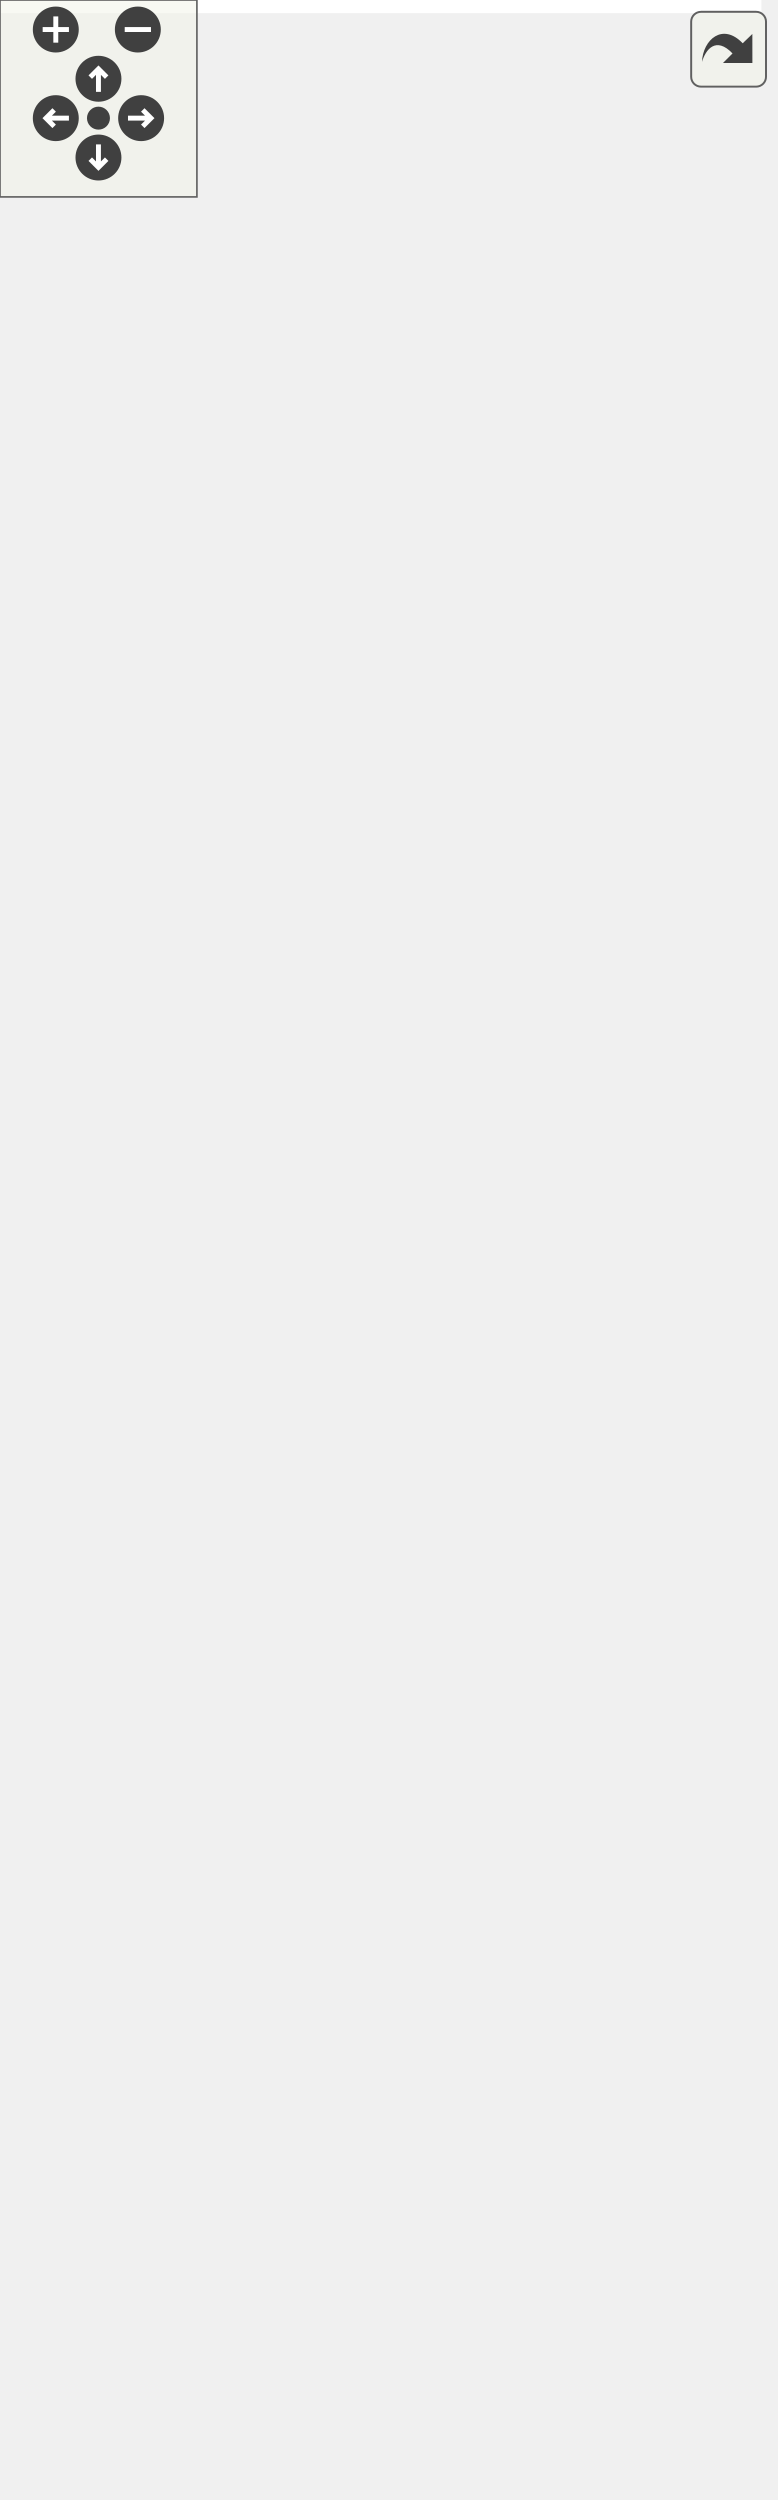
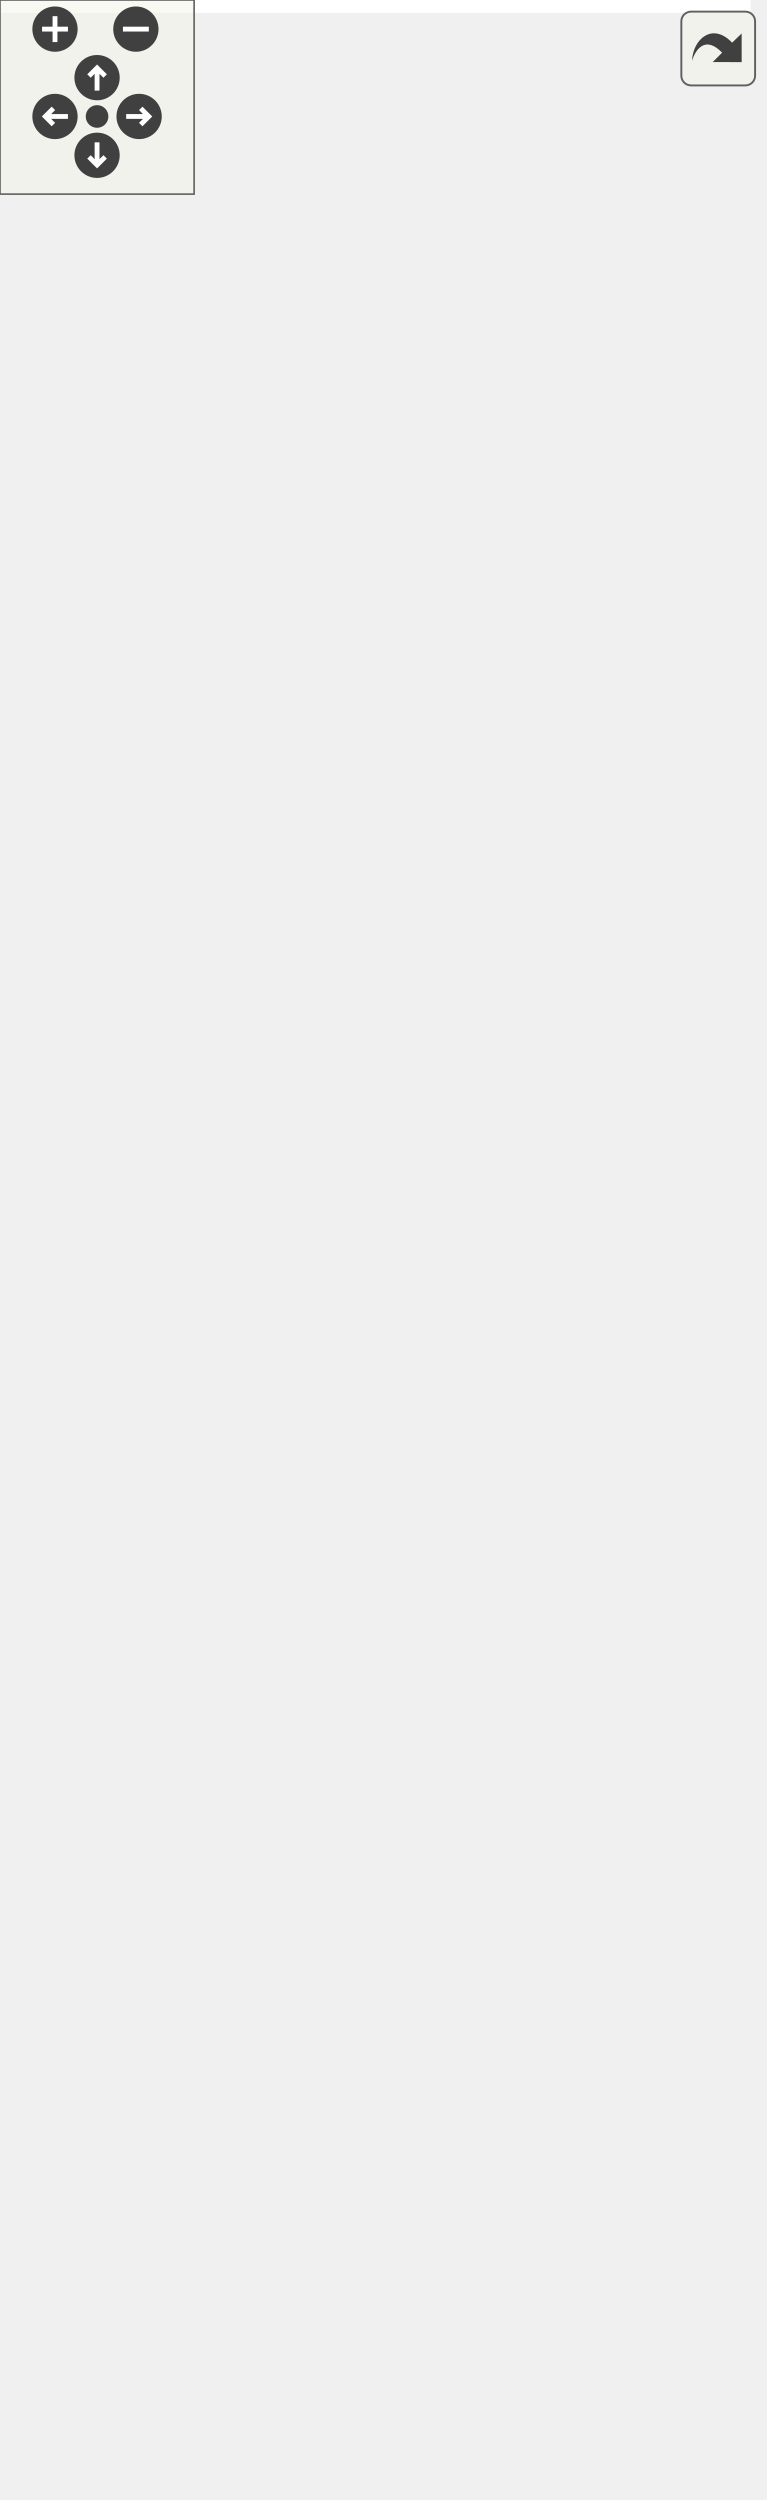
<svg xmlns="http://www.w3.org/2000/svg" xmlns:xlink="http://www.w3.org/1999/xlink" id="main" version="1.1" xml:space="preserve">
  <style type="text/css">
.edge:hover path { stroke: red; }
.edge:hover polygon { stroke: red; fill: red; }
</style>
  <defs>
    <circle id="rim" cx="0" cy="0" r="7" />
    <circle id="rim2" cx="0" cy="0" r="3.5" />
    <g id="zoomPlus">
      <use xlink:href="#rim" fill="#404040">
        <set attributeName="fill" to="#808080" begin="zoomplus.mouseover" end="zoomplus.mouseout" />
      </use>
      <path d="M-4,0h8M0,-4v8" fill="none" stroke="white" stroke-width="1.5" pointer-events="none" />
    </g>
    <g id="zoomMin">
      <use xlink:href="#rim" fill="#404040">
        <set attributeName="fill" to="#808080" begin="zoomminus.mouseover" end="zoomminus.mouseout" />
      </use>
      <path d="M-4,0h8" fill="none" stroke="white" stroke-width="1.5" pointer-events="none" />
    </g>
    <g id="dirArrow">
      <path fill="none" stroke="white" stroke-width="1.5" d="M0,-3.0v7 M-2.5,-0.5L0,-3.0L2.5,-0.5" />
    </g>
    <g id="resetDef">
      <use xlink:href="#rim2" fill="#404040">
        <set attributeName="fill" to="#808080" begin="reset.mouseover" end="reset.mouseout" />
      </use>
    </g>
  </defs>
  <svg id="graph" class="graph">
    <g id="viewport">
-       <polygon fill="white" stroke="transparent" points="-4,4 -4,-701 232,-701 232,4 -4,4" />
+       <polygon fill="white" stroke="transparent" points="-4,4 -4,-712 232,-712 232,4 -4,4" />
      <g id="node1" class="node">
        <g id="a_node1">
          <a xlink:title=" ">
-             <polygon fill="#bfbfbf" stroke="black" points="57,-303.5 57,-602.5 175,-602.5 175,-303.5 57,-303.5" />
-             <text text-anchor="middle" x="116" y="-590.5" font-family="Helvetica,sans-Serif" font-size="10.00">BaseInstalledWidget</text>
-             <polyline fill="none" stroke="black" points="57,-583.5 175,-583.5 " />
-             <text text-anchor="start" x="65" y="-571.5" font-family="Helvetica,sans-Serif" font-size="10.00">+ core</text>
-             <text text-anchor="start" x="65" y="-560.5" font-family="Helvetica,sans-Serif" font-size="10.00">+ signals</text>
-             <text text-anchor="start" x="65" y="-549.5" font-family="Helvetica,sans-Serif" font-size="10.00">+ args</text>
-             <text text-anchor="start" x="65" y="-538.5" font-family="Helvetica,sans-Serif" font-size="10.00">+ image_manager</text>
-             <text text-anchor="start" x="65" y="-527.5" font-family="Helvetica,sans-Serif" font-size="10.00">+ game_utils</text>
-             <text text-anchor="start" x="65" y="-516.5" font-family="Helvetica,sans-Serif" font-size="10.00">+ syncing_cloud_saves</text>
-             <text text-anchor="start" x="65" y="-505.5" font-family="Helvetica,sans-Serif" font-size="10.00">+ texts</text>
-             <text text-anchor="start" x="65" y="-494.5" font-family="Helvetica,sans-Serif" font-size="10.00">+ game</text>
-             <text text-anchor="start" x="65" y="-483.5" font-family="Helvetica,sans-Serif" font-size="10.00">+ igame</text>
-             <text text-anchor="start" x="65" y="-472.5" font-family="Helvetica,sans-Serif" font-size="10.00">+ is_only_offline</text>
-             <text text-anchor="start" x="65" y="-461.5" font-family="Helvetica,sans-Serif" font-size="10.00">and 8 more...</text>
-             <text text-anchor="start" x="65" y="-450.5" font-family="Helvetica,sans-Serif" font-size="10.00">+ launch_signal</text>
-             <text text-anchor="start" x="65" y="-439.5" font-family="Helvetica,sans-Serif" font-size="10.00">+ show_info</text>
-             <text text-anchor="start" x="65" y="-428.5" font-family="Helvetica,sans-Serif" font-size="10.00">+ finish_signal</text>
-             <polyline fill="none" stroke="black" points="57,-421.5 175,-421.5 " />
-             <text text-anchor="start" x="65" y="-409.5" font-family="Helvetica,sans-Serif" font-size="10.00">+ __init__()</text>
-             <text text-anchor="start" x="65" y="-398.5" font-family="Helvetica,sans-Serif" font-size="10.00">+ reload_image()</text>
-             <text text-anchor="start" x="65" y="-387.5" font-family="Helvetica,sans-Serif" font-size="10.00">+ create_desktop_link()</text>
-             <text text-anchor="start" x="65" y="-376.5" font-family="Helvetica,sans-Serif" font-size="10.00">+ launch()</text>
-             <text text-anchor="start" x="65" y="-365.5" font-family="Helvetica,sans-Serif" font-size="10.00">+ sync_finished()</text>
-             <text text-anchor="start" x="65" y="-354.5" font-family="Helvetica,sans-Serif" font-size="10.00">+ sync_game()</text>
-             <text text-anchor="start" x="65" y="-343.5" font-family="Helvetica,sans-Serif" font-size="10.00">+ game_finished()</text>
-             <text text-anchor="start" x="65" y="-332.5" font-family="Helvetica,sans-Serif" font-size="10.00">+ is_non_asset()</text>
+             <polygon fill="#bfbfbf" stroke="black" points="57,-303.5 57,-613.5 175,-613.5 175,-303.5 57,-303.5" />
+             <text text-anchor="middle" x="116" y="-601.5" font-family="Helvetica,sans-Serif" font-size="10.00">BaseInstalledWidget</text>
+             <polyline fill="none" stroke="black" points="57,-594.5 175,-594.5 " />
+             <text text-anchor="start" x="65" y="-582.5" font-family="Helvetica,sans-Serif" font-size="10.00">+ core</text>
+             <text text-anchor="start" x="65" y="-571.5" font-family="Helvetica,sans-Serif" font-size="10.00">+ signals</text>
+             <text text-anchor="start" x="65" y="-560.5" font-family="Helvetica,sans-Serif" font-size="10.00">+ args</text>
+             <text text-anchor="start" x="65" y="-549.5" font-family="Helvetica,sans-Serif" font-size="10.00">+ image_manager</text>
+             <text text-anchor="start" x="65" y="-538.5" font-family="Helvetica,sans-Serif" font-size="10.00">+ game_utils</text>
+             <text text-anchor="start" x="65" y="-527.5" font-family="Helvetica,sans-Serif" font-size="10.00">+ syncing_cloud_saves</text>
+             <text text-anchor="start" x="65" y="-516.5" font-family="Helvetica,sans-Serif" font-size="10.00">+ texts</text>
+             <text text-anchor="start" x="65" y="-505.5" font-family="Helvetica,sans-Serif" font-size="10.00">+ game</text>
+             <text text-anchor="start" x="65" y="-494.5" font-family="Helvetica,sans-Serif" font-size="10.00">+ igame</text>
+             <text text-anchor="start" x="65" y="-483.5" font-family="Helvetica,sans-Serif" font-size="10.00">+ is_only_offline</text>
+             <text text-anchor="start" x="65" y="-472.5" font-family="Helvetica,sans-Serif" font-size="10.00">and 8 more...</text>
+             <text text-anchor="start" x="65" y="-461.5" font-family="Helvetica,sans-Serif" font-size="10.00">+ launch_signal</text>
+             <text text-anchor="start" x="65" y="-450.5" font-family="Helvetica,sans-Serif" font-size="10.00">+ show_info</text>
+             <text text-anchor="start" x="65" y="-439.5" font-family="Helvetica,sans-Serif" font-size="10.00">+ finish_signal</text>
+             <polyline fill="none" stroke="black" points="57,-432.5 175,-432.5 " />
+             <text text-anchor="start" x="65" y="-420.5" font-family="Helvetica,sans-Serif" font-size="10.00">+ __init__()</text>
+             <text text-anchor="start" x="65" y="-409.5" font-family="Helvetica,sans-Serif" font-size="10.00">+ reload_image()</text>
+             <text text-anchor="start" x="65" y="-398.5" font-family="Helvetica,sans-Serif" font-size="10.00">+ create_desktop_link()</text>
+             <text text-anchor="start" x="65" y="-387.5" font-family="Helvetica,sans-Serif" font-size="10.00">+ launch()</text>
+             <text text-anchor="start" x="65" y="-376.5" font-family="Helvetica,sans-Serif" font-size="10.00">+ sync_finished()</text>
+             <text text-anchor="start" x="65" y="-365.5" font-family="Helvetica,sans-Serif" font-size="10.00">+ sync_game()</text>
+             <text text-anchor="start" x="65" y="-354.5" font-family="Helvetica,sans-Serif" font-size="10.00">+ game_finished()</text>
+             <text text-anchor="start" x="65" y="-343.5" font-family="Helvetica,sans-Serif" font-size="10.00">+ is_non_asset()</text>
+             <text text-anchor="start" x="65" y="-332.5" font-family="Helvetica,sans-Serif" font-size="10.00">+ is_origin()</text>
            <text text-anchor="start" x="65" y="-321.5" font-family="Helvetica,sans-Serif" font-size="10.00">+ is_installed()</text>
            <text text-anchor="start" x="65" y="-310.5" font-family="Helvetica,sans-Serif" font-size="10.00">+ app_title()</text>
          </a>
        </g>
      </g>
      <g id="node3" class="node">
        <g id="a_node3">
          <a xlink:href="classrare_1_1components_1_1tabs_1_1games_1_1game__widgets_1_1installed__icon__widget_1_1_installed_icon_widget.html" target="_top" xlink:title=" ">
            <polygon fill="white" stroke="black" points="0,-44.5 0,-222.5 110,-222.5 110,-44.5 0,-44.5" />
            <text text-anchor="middle" x="55" y="-210.5" font-family="Helvetica,sans-Serif" font-size="10.00">InstalledIconWidget</text>
            <polyline fill="none" stroke="black" points="0,-203.5 110,-203.5 " />
            <text text-anchor="start" x="8" y="-191.5" font-family="Helvetica,sans-Serif" font-size="10.00">+ core</text>
            <text text-anchor="start" x="8" y="-180.5" font-family="Helvetica,sans-Serif" font-size="10.00">+ title_label</text>
            <text text-anchor="start" x="8" y="-169.5" font-family="Helvetica,sans-Serif" font-size="10.00">+ menu_btn</text>
            <text text-anchor="start" x="8" y="-158.5" font-family="Helvetica,sans-Serif" font-size="10.00">+ info_label</text>
            <text text-anchor="start" x="8" y="-147.5" font-family="Helvetica,sans-Serif" font-size="10.00">+ game_running</text>
            <text text-anchor="start" x="8" y="-136.5" font-family="Helvetica,sans-Serif" font-size="10.00">+ update_game</text>
            <polyline fill="none" stroke="black" points="0,-129.5 110,-129.5 " />
            <text text-anchor="start" x="8" y="-117.5" font-family="Helvetica,sans-Serif" font-size="10.00">+ __init__()</text>
            <text text-anchor="start" x="8" y="-106.5" font-family="Helvetica,sans-Serif" font-size="10.00">+ enterEvent()</text>
            <text text-anchor="start" x="8" y="-95.5" font-family="Helvetica,sans-Serif" font-size="10.00">+ leaveEvent()</text>
            <text text-anchor="start" x="8" y="-84.5" font-family="Helvetica,sans-Serif" font-size="10.00">+ mousePressEvent()</text>
            <text text-anchor="start" x="8" y="-73.5" font-family="Helvetica,sans-Serif" font-size="10.00">+ sync_finished()</text>
            <text text-anchor="start" x="8" y="-62.5" font-family="Helvetica,sans-Serif" font-size="10.00">+ game_finished()</text>
            <text text-anchor="start" x="8" y="-51.5" font-family="Helvetica,sans-Serif" font-size="10.00">+ game_started()</text>
          </a>
        </g>
      </g>
      <g id="edge2" class="edge">
-         <path fill="none" stroke="midnightblue" d="M85.54,-293.44C80.87,-269.14 76.2,-244.83 71.96,-222.79" />
-         <polygon fill="none" stroke="midnightblue" points="82.14,-294.32 87.46,-303.48 89.01,-292.99 82.14,-294.32" />
+         <path fill="none" stroke="midnightblue" d="M84.95,-293.07C80.37,-268.82 75.8,-244.66 71.67,-222.77" />
+         <polygon fill="none" stroke="midnightblue" points="81.54,-293.92 86.84,-303.1 88.42,-292.62 81.54,-293.92" />
      </g>
      <g id="node4" class="node">
        <g id="a_node4">
          <a xlink:href="classrare_1_1components_1_1tabs_1_1games_1_1game__widgets_1_1installed__list__widget_1_1_installed_list_widget.html" target="_top" xlink:title=" ">
            <polygon fill="white" stroke="black" points="128,-0.5 128,-266.5 228,-266.5 228,-0.5 128,-0.5" />
            <text text-anchor="middle" x="178" y="-254.5" font-family="Helvetica,sans-Serif" font-size="10.00">InstalledListWidget</text>
            <polyline fill="none" stroke="black" points="128,-247.5 228,-247.5 " />
            <text text-anchor="start" x="136" y="-235.5" font-family="Helvetica,sans-Serif" font-size="10.00">+ dev</text>
            <text text-anchor="start" x="136" y="-224.5" font-family="Helvetica,sans-Serif" font-size="10.00">+ size</text>
            <text text-anchor="start" x="136" y="-213.5" font-family="Helvetica,sans-Serif" font-size="10.00">+ layout</text>
            <text text-anchor="start" x="136" y="-202.5" font-family="Helvetica,sans-Serif" font-size="10.00">+ childLayout</text>
            <text text-anchor="start" x="136" y="-191.5" font-family="Helvetica,sans-Serif" font-size="10.00">+ title_label</text>
            <text text-anchor="start" x="136" y="-180.5" font-family="Helvetica,sans-Serif" font-size="10.00">+ app_name_label</text>
            <text text-anchor="start" x="136" y="-169.5" font-family="Helvetica,sans-Serif" font-size="10.00">+ launch_button</text>
            <text text-anchor="start" x="136" y="-158.5" font-family="Helvetica,sans-Serif" font-size="10.00">+ info</text>
            <text text-anchor="start" x="136" y="-147.5" font-family="Helvetica,sans-Serif" font-size="10.00">+ info_label</text>
            <text text-anchor="start" x="136" y="-136.5" font-family="Helvetica,sans-Serif" font-size="10.00">+ developer_label</text>
            <text text-anchor="start" x="136" y="-125.5" font-family="Helvetica,sans-Serif" font-size="10.00">+ version_label</text>
            <text text-anchor="start" x="136" y="-114.5" font-family="Helvetica,sans-Serif" font-size="10.00">+ size_label</text>
            <text text-anchor="start" x="136" y="-103.5" font-family="Helvetica,sans-Serif" font-size="10.00">+ leaveEvent</text>
            <text text-anchor="start" x="136" y="-92.5" font-family="Helvetica,sans-Serif" font-size="10.00">+ enterEvent</text>
            <text text-anchor="start" x="136" y="-81.5" font-family="Helvetica,sans-Serif" font-size="10.00">+ game_running</text>
            <text text-anchor="start" x="136" y="-70.5" font-family="Helvetica,sans-Serif" font-size="10.00">+ signal</text>
            <text text-anchor="start" x="136" y="-59.5" font-family="Helvetica,sans-Serif" font-size="10.00">+ update_game</text>
            <polyline fill="none" stroke="black" points="128,-52.5 228,-52.5 " />
            <text text-anchor="start" x="136" y="-40.5" font-family="Helvetica,sans-Serif" font-size="10.00">+ __init__()</text>
            <text text-anchor="start" x="136" y="-29.5" font-family="Helvetica,sans-Serif" font-size="10.00">+ update_text()</text>
            <text text-anchor="start" x="136" y="-18.5" font-family="Helvetica,sans-Serif" font-size="10.00">+ game_started()</text>
            <text text-anchor="start" x="136" y="-7.5" font-family="Helvetica,sans-Serif" font-size="10.00">+ game_finished()</text>
          </a>
        </g>
      </g>
      <g id="edge3" class="edge">
-         <path fill="none" stroke="midnightblue" d="M146.97,-293.4C148.71,-284.47 150.46,-275.54 152.18,-266.73" />
-         <polygon fill="none" stroke="midnightblue" points="143.48,-292.99 145,-303.48 150.35,-294.33 143.48,-292.99" />
+         <path fill="none" stroke="midnightblue" d="M147.55,-293.11C149.25,-284.27 150.95,-275.43 152.62,-266.72" />
+         <polygon fill="none" stroke="midnightblue" points="144.09,-292.61 145.64,-303.1 150.96,-293.93 144.09,-292.61" />
      </g>
      <g id="node2" class="node">
        <g id="a_node2">
          <a xlink:title=" ">
-             <polygon fill="white" stroke="#bfbfbf" points="90,-639.5 90,-696.5 142,-696.5 142,-639.5 90,-639.5" />
-             <text text-anchor="middle" x="116" y="-684.5" font-family="Helvetica,sans-Serif" font-size="10.00">QFrame</text>
-             <polyline fill="none" stroke="#bfbfbf" points="90,-677.5 142,-677.5 " />
-             <text text-anchor="middle" x="116" y="-665.5" font-family="Helvetica,sans-Serif" font-size="10.00"> </text>
-             <polyline fill="none" stroke="#bfbfbf" points="90,-658.5 142,-658.5 " />
-             <text text-anchor="middle" x="116" y="-646.5" font-family="Helvetica,sans-Serif" font-size="10.00"> </text>
+             <polygon fill="white" stroke="#bfbfbf" points="90,-650.5 90,-707.5 142,-707.5 142,-650.5 90,-650.5" />
+             <text text-anchor="middle" x="116" y="-695.5" font-family="Helvetica,sans-Serif" font-size="10.00">QFrame</text>
+             <polyline fill="none" stroke="#bfbfbf" points="90,-688.5 142,-688.5 " />
+             <text text-anchor="middle" x="116" y="-676.5" font-family="Helvetica,sans-Serif" font-size="10.00"> </text>
+             <polyline fill="none" stroke="#bfbfbf" points="90,-669.5 142,-669.5 " />
+             <text text-anchor="middle" x="116" y="-657.5" font-family="Helvetica,sans-Serif" font-size="10.00"> </text>
          </a>
        </g>
      </g>
      <g id="edge1" class="edge">
-         <path fill="none" stroke="midnightblue" d="M116,-628.92C116,-621 116,-612.19 116,-602.87" />
-         <polygon fill="none" stroke="midnightblue" points="112.5,-629.15 116,-639.15 119.5,-629.15 112.5,-629.15" />
+         <path fill="none" stroke="midnightblue" d="M116,-640.28C116,-632.21 116,-623.21 116,-613.65" />
+         <polygon fill="none" stroke="midnightblue" points="112.5,-640.33 116,-650.33 119.5,-640.33 112.5,-640.33" />
      </g>
    </g>
  </svg>
  <g id="navigator" transform="translate(0 0)" fill="#404254">
    <rect fill="#f2f5e9" fill-opacity="0.5" stroke="#606060" stroke-width=".5" x="0" y="0" width="60" height="60" />
    <use id="zoomplus" xlink:href="#zoomPlus" x="17" y="9" />
    <use id="zoomminus" xlink:href="#zoomMin" x="42" y="9" />
    <use id="reset" xlink:href="#resetDef" x="30" y="36" />
    <g id="arrowUp" xlink:href="#dirArrow" transform="translate(30 24)">
      <use xlink:href="#rim" fill="#404040">
        <set attributeName="fill" to="#808080" begin="arrowUp.mouseover" end="arrowUp.mouseout" />
      </use>
      <path fill="none" stroke="white" stroke-width="1.5" d="M0,-3.0v7 M-2.5,-0.5L0,-3.0L2.5,-0.5" />
    </g>
    <g id="arrowRight" xlink:href="#dirArrow" transform="rotate(90) translate(36 -43)">
      <use xlink:href="#rim" fill="#404040">
        <set attributeName="fill" to="#808080" begin="arrowRight.mouseover" end="arrowRight.mouseout" />
      </use>
      <path fill="none" stroke="white" stroke-width="1.5" d="M0,-3.0v7 M-2.5,-0.5L0,-3.0L2.5,-0.5" />
    </g>
    <g id="arrowDown" xlink:href="#dirArrow" transform="rotate(180) translate(-30 -48)">
      <use xlink:href="#rim" fill="#404040">
        <set attributeName="fill" to="#808080" begin="arrowDown.mouseover" end="arrowDown.mouseout" />
      </use>
      <path fill="none" stroke="white" stroke-width="1.5" d="M0,-3.0v7 M-2.5,-0.5L0,-3.0L2.5,-0.5" />
    </g>
    <g id="arrowLeft" xlink:href="#dirArrow" transform="rotate(270) translate(-36 17)">
      <use xlink:href="#rim" fill="#404040">
        <set attributeName="fill" to="#808080" begin="arrowLeft.mouseover" end="arrowLeft.mouseout" />
      </use>
      <path fill="none" stroke="white" stroke-width="1.5" d="M0,-3.0v7 M-2.5,-0.5L0,-3.0L2.5,-0.5" />
    </g>
  </g>
  <svg viewBox="0 0 15 15" width="100%" height="30px" preserveAspectRatio="xMaxYMin meet">
    <g id="arrow_out" transform="scale(0.3 0.3)">
      <a xlink:href="classrare_1_1components_1_1tabs_1_1games_1_1game__widgets_1_1base__installed__widget_1_1_base_installed_widget__inherit__graph_org.svg" target="_base">
        <rect id="button" ry="5" rx="5" y="6" x="6" height="38" width="38" fill="#f2f5e9" fill-opacity="0.5" stroke="#606060" stroke-width="1.0" />
        <path id="arrow" d="M 11.5,31.437 C 11.94,20.098 22.043,11.323 32.159,21.979 L 37.069,17.246 C 37.069,17.246 37.088,32 37.088,32 L 22.16,31.978 C 22.16,31.978 26.998,27.14 26.998,27.14 C 18.529,18.264 13.292,25.23 11.5,31.437 z" style="fill:#404040;" />
      </a>
    </g>
  </svg>
</svg>
